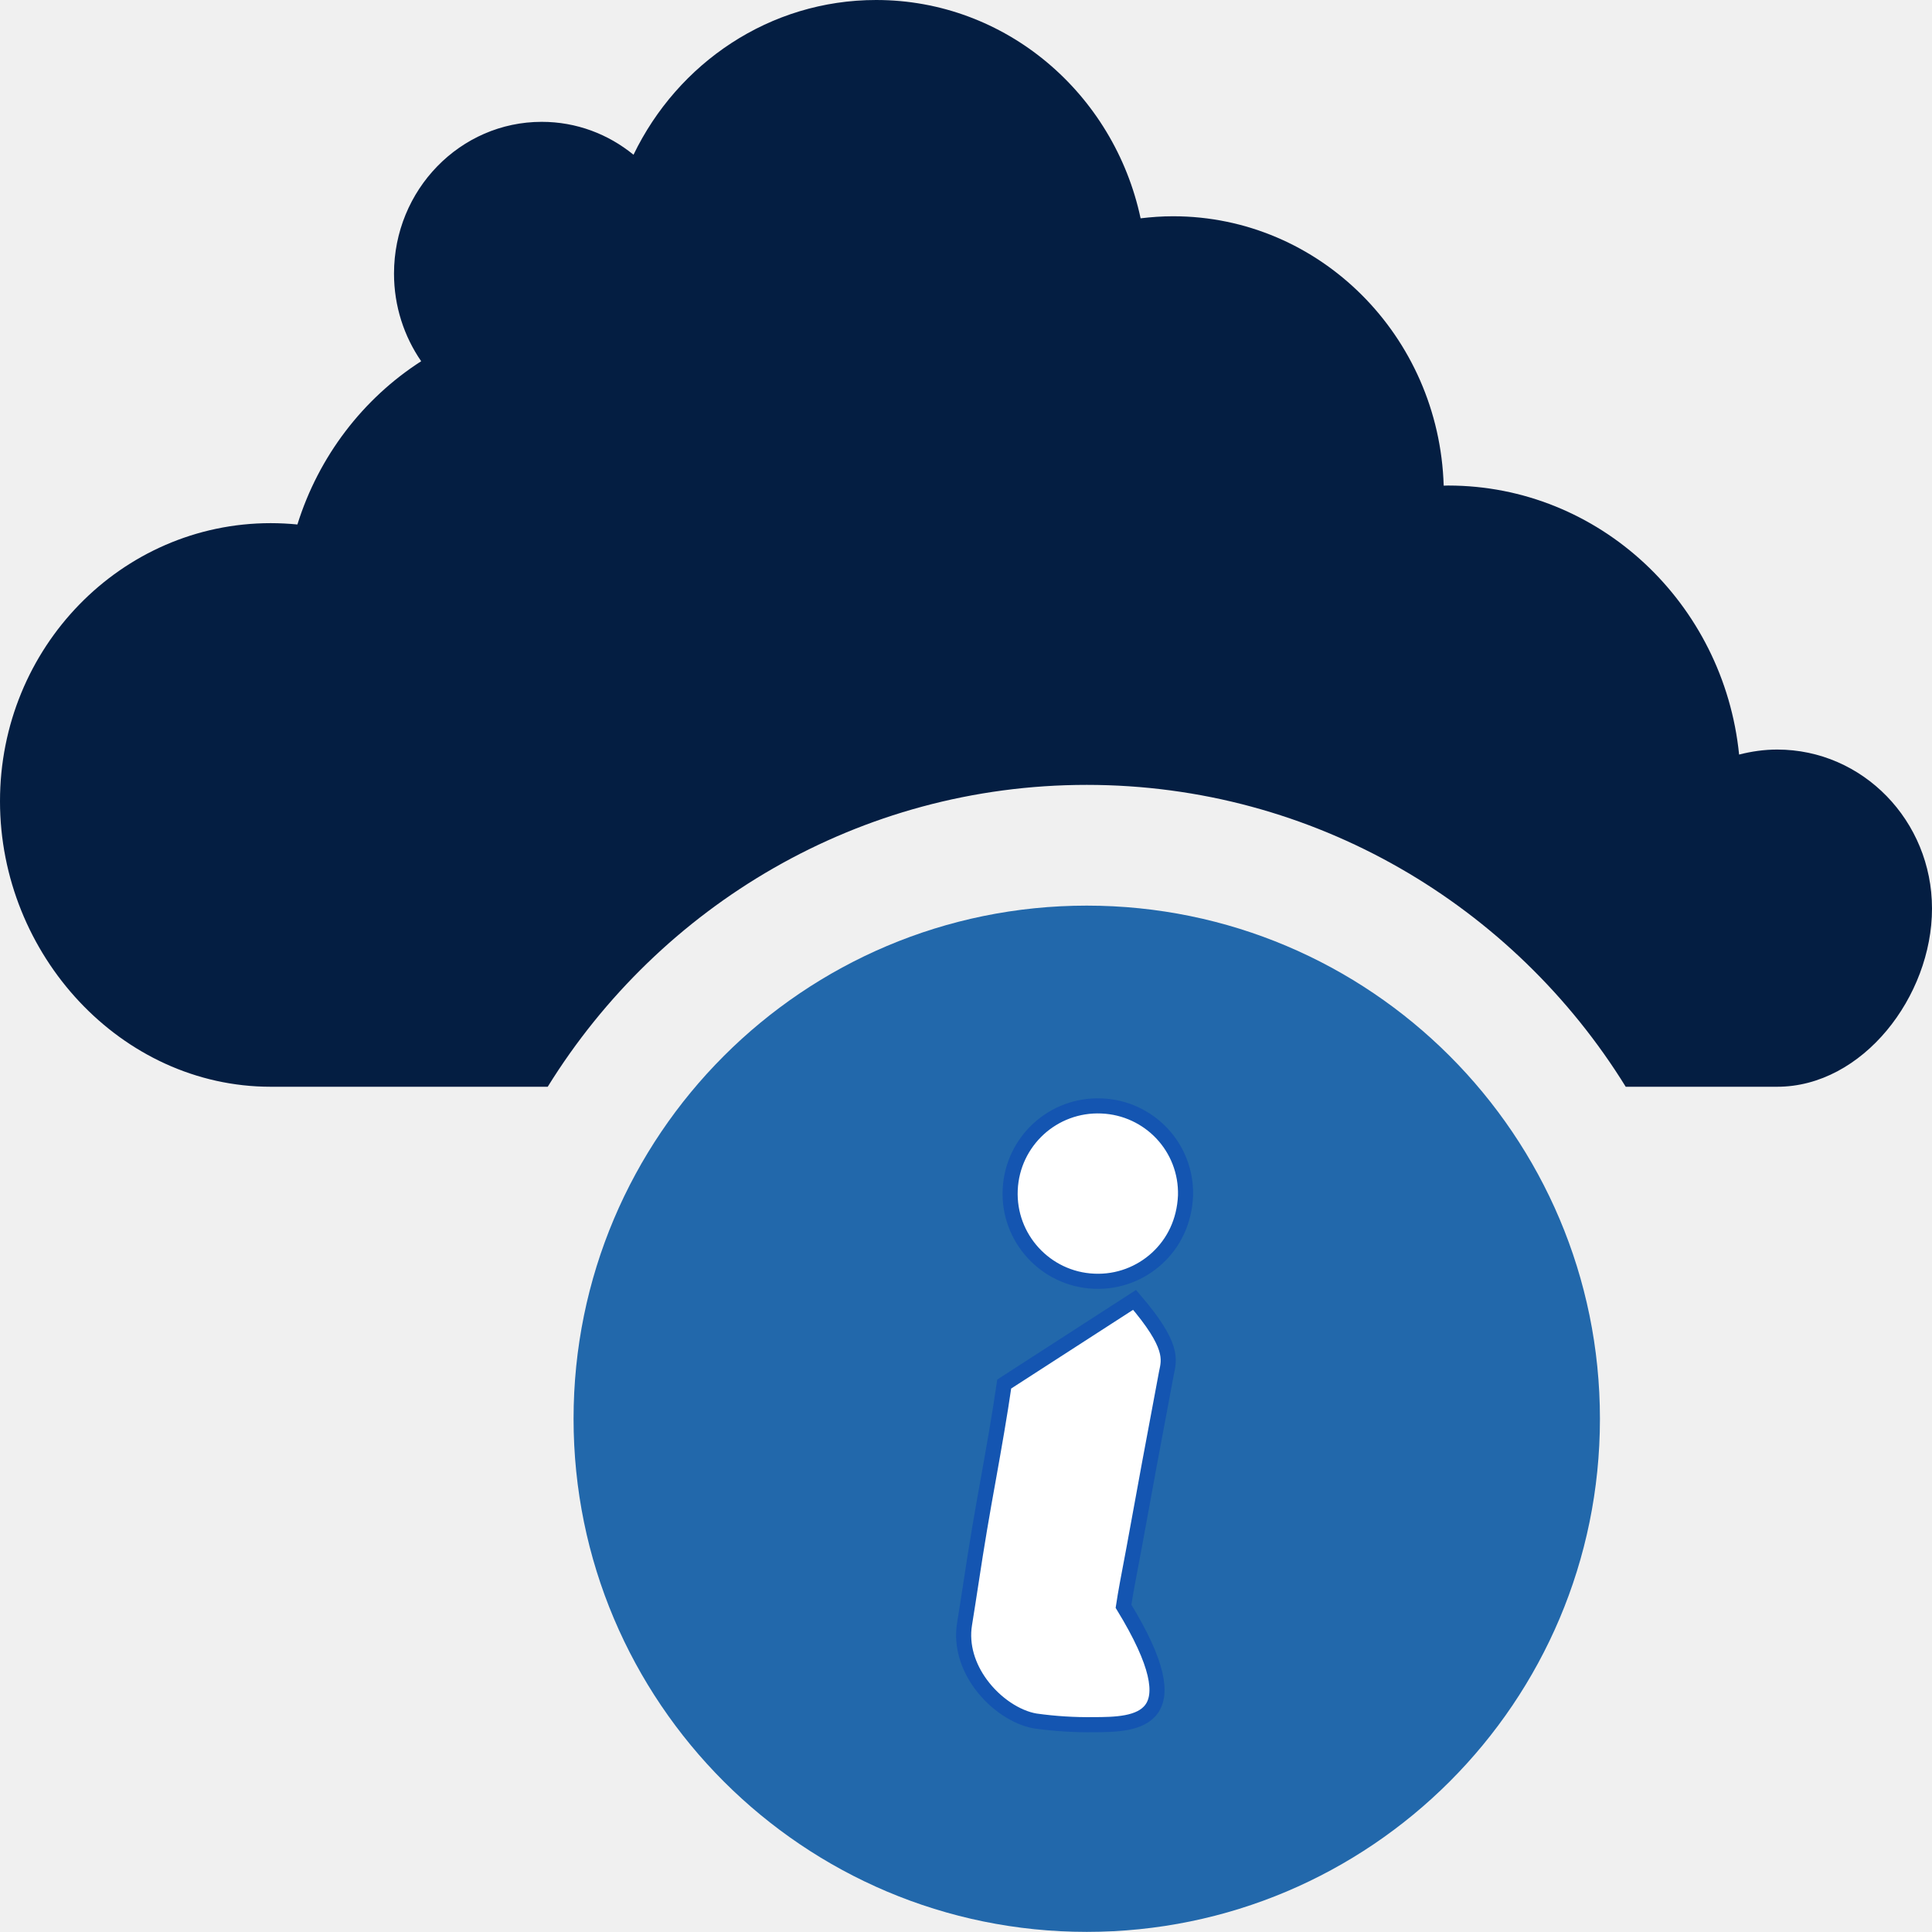
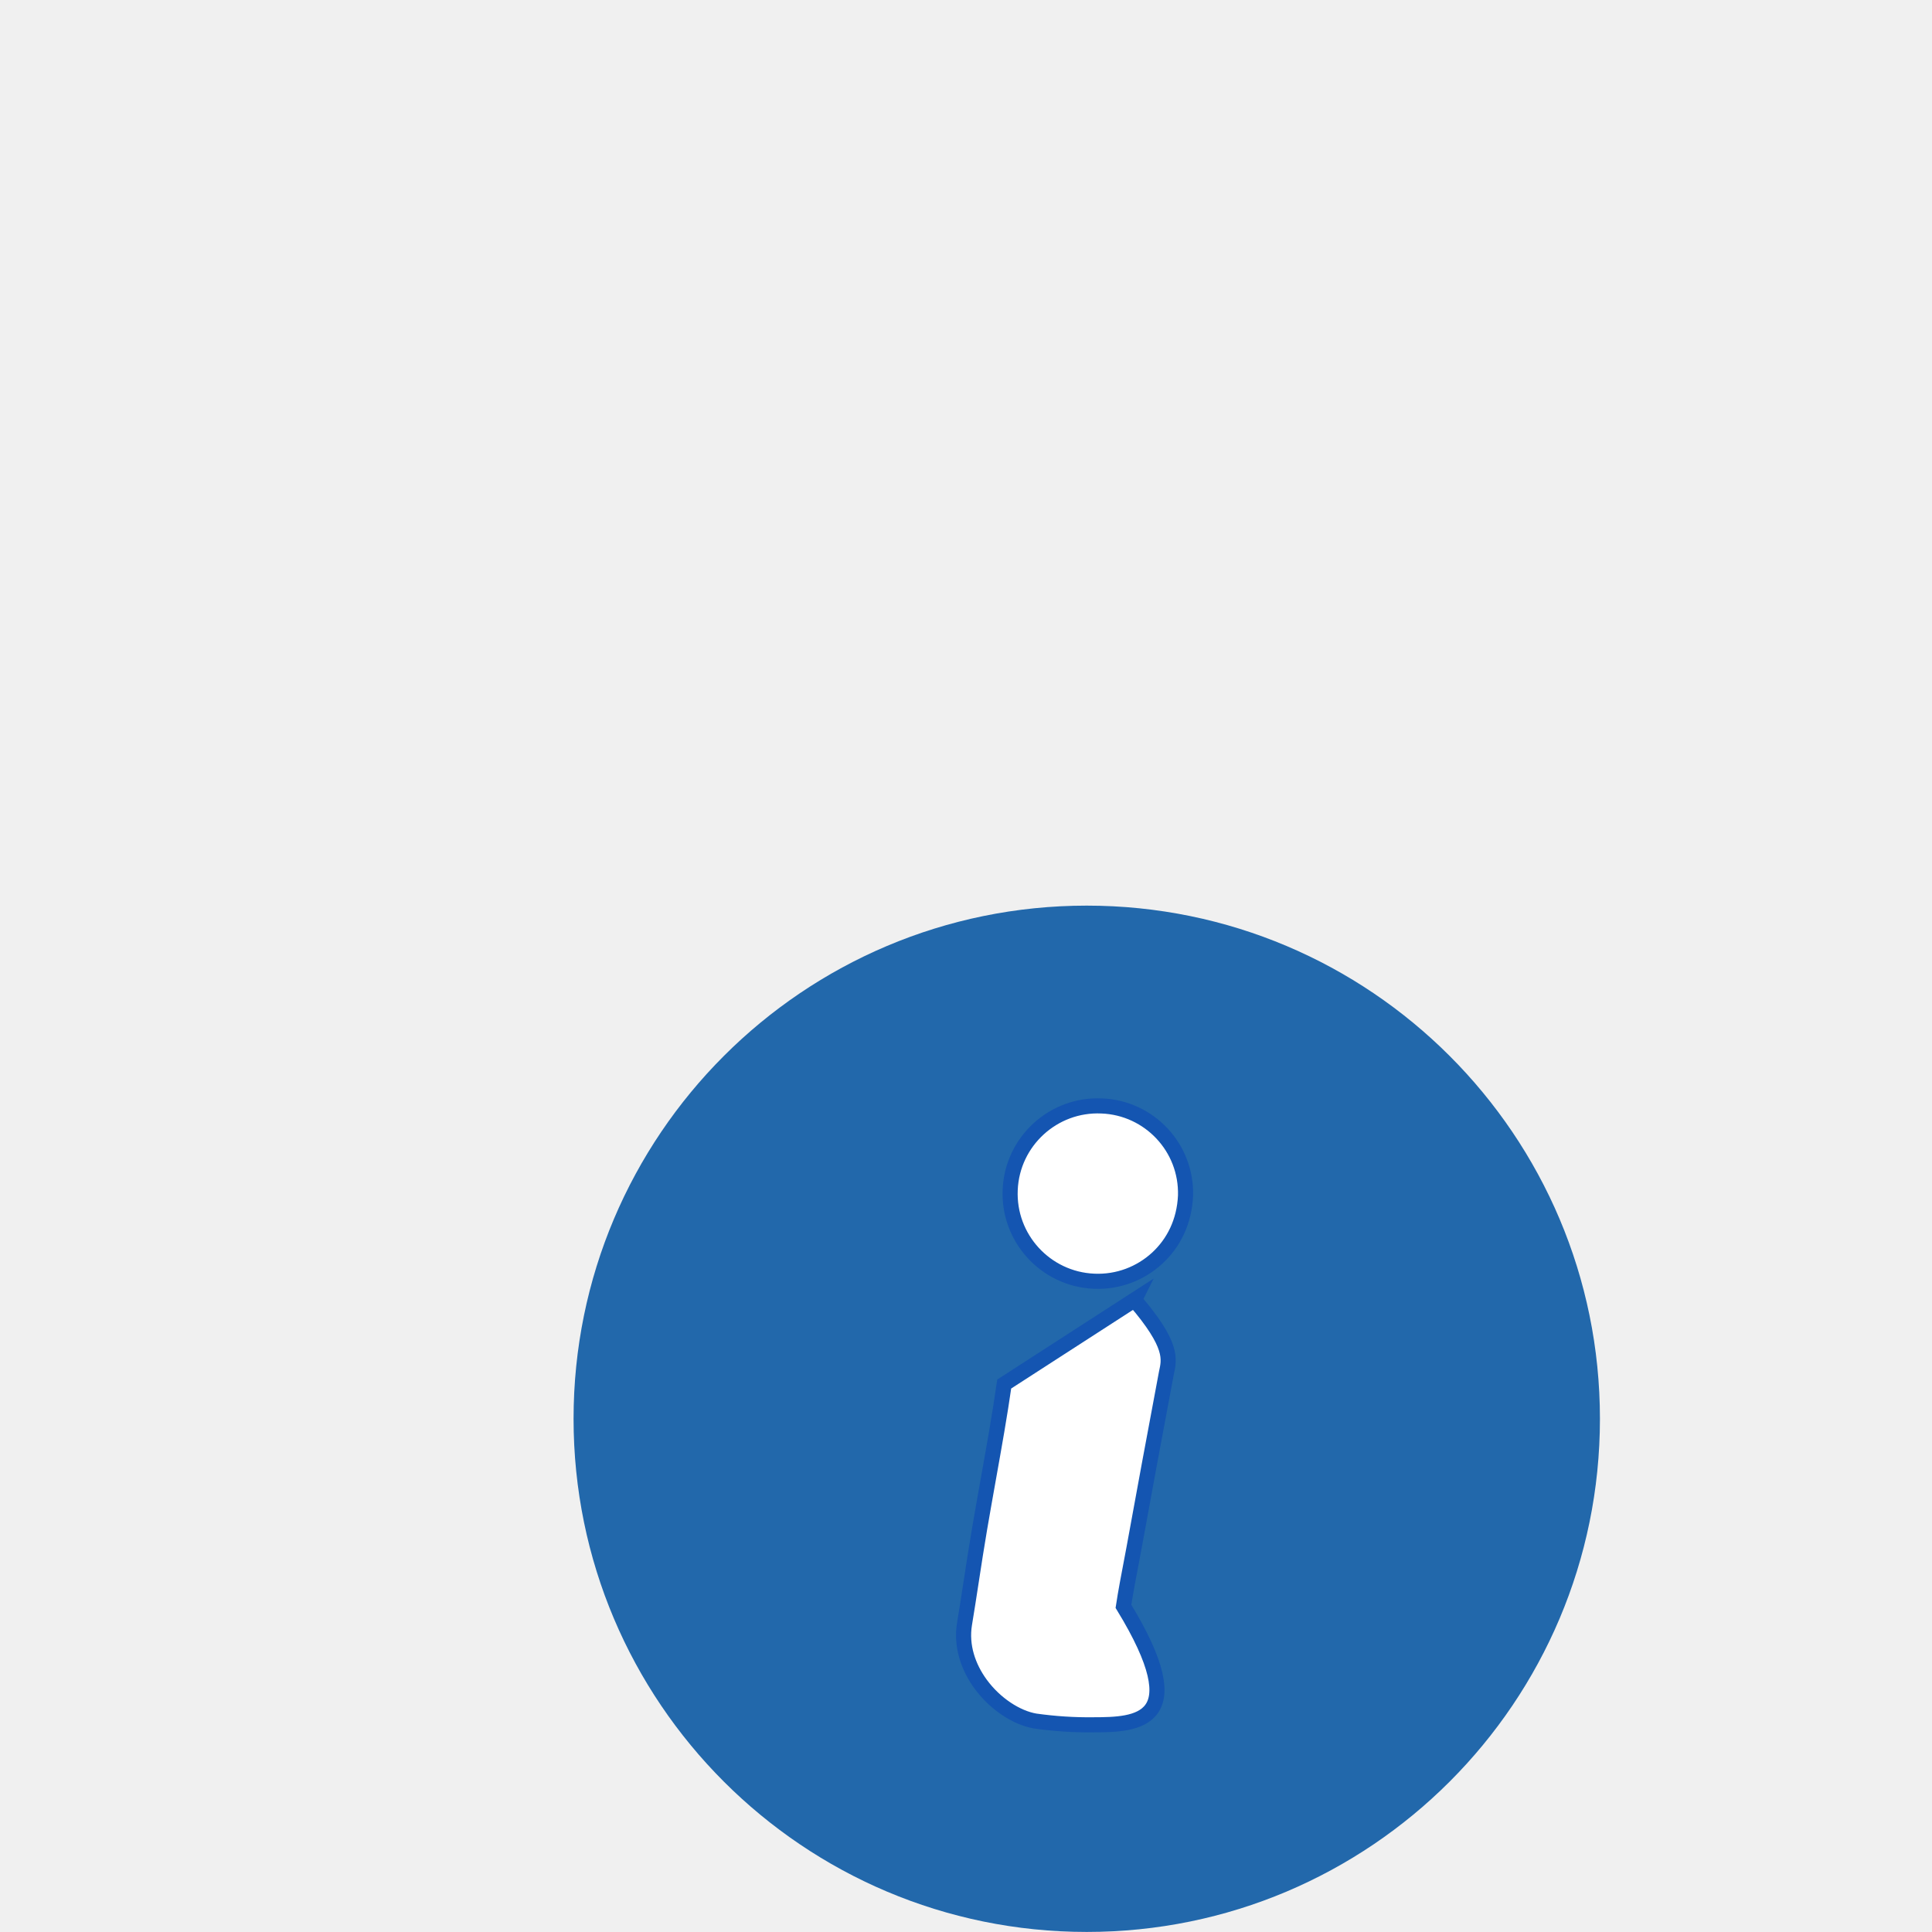
- <svg xmlns="http://www.w3.org/2000/svg" width="512" height="512" viewBox="0 0 32 32" fill="none">
-   <g clip-path="url(#clip0)">
-     <path fill-rule="evenodd" clip-rule="evenodd" d="M28.805 12.498C28.552 9.994 26.491 8.042 23.985 8.042C23.959 8.042 23.936 8.044 23.912 8.044C23.837 5.567 21.86 3.582 19.43 3.582C19.247 3.582 19.069 3.595 18.892 3.616C18.451 1.548 16.659 0 14.512 0C12.749 0 11.226 1.044 10.493 2.563C10.075 2.222 9.549 2.018 8.973 2.018C7.622 2.018 6.526 3.144 6.526 4.532C6.526 5.073 6.694 5.573 6.976 5.983C6.014 6.601 5.279 7.556 4.926 8.687C4.78 8.673 4.633 8.665 4.484 8.665C2.007 8.665 -0 10.727 -0 13.27C-0 15.814 2.007 18 4.484 18H9.072C10.925 15.006 14.227 13 18 13C21.771 13 25.076 15.006 26.927 18H29.436C30.852 18 32 16.503 32 15.049C32 13.594 30.852 12.415 29.436 12.415C29.218 12.415 29.008 12.446 28.805 12.498Z" fill="#041E42" />
-     <path fill-rule="evenodd" clip-rule="evenodd" d="M26.5 23.5C26.5 28.193 22.694 31.998 18 31.998C13.306 31.998 9.5 28.193 9.5 23.5C9.5 18.805 13.306 15 18 15C22.694 15 26.5 18.805 26.5 23.5Z" fill="#2268AB" />
-     <path fill-rule="evenodd" clip-rule="evenodd" d="M18.792 21.53L16.633 22.924C16.558 23.443 16.466 23.959 16.374 24.476C16.323 24.756 16.273 25.037 16.226 25.317C16.176 25.61 16.131 25.903 16.086 26.196C16.05 26.43 16.014 26.665 15.976 26.899C15.917 27.259 16.037 27.611 16.244 27.893C16.484 28.222 16.84 28.453 17.149 28.505C17.47 28.55 17.79 28.57 18.11 28.566C18.83 28.565 19.788 28.535 18.609 26.605C18.643 26.38 18.688 26.141 18.783 25.642C18.949 24.724 19.119 23.807 19.32 22.741C19.368 22.515 19.44 22.284 18.792 21.53ZM18.246 18.318C17.846 18.301 17.476 18.447 17.202 18.698C16.928 18.95 16.75 19.305 16.732 19.706C16.714 20.107 16.861 20.477 17.112 20.751C17.363 21.025 17.719 21.204 18.12 21.221C18.521 21.239 18.891 21.092 19.165 20.841C19.438 20.59 19.617 20.236 19.636 19.804C19.647 19.407 19.498 19.043 19.247 18.775C18.995 18.507 18.642 18.334 18.246 18.318Z" fill="white" stroke="#1455B1" stroke-width="0.25" />
-   </g>
-   <defs>
+ <svg xmlns="http://www.w3.org/2000/svg" width="512" height="512" viewBox="0 0 32 32" fill="none" version="1.1" id="svg15">
+   <path fill-rule="evenodd" clip-rule="evenodd" d="m 26.5,23.5 c 0,4.694 -3.806,8.499 -8.5,8.499 -4.694,0 -8.5,-3.805 -8.5,-8.499 C 9.5,18.805 13.306,15 18,15 c 4.694,0 8.5,3.805 8.5,8.499 z" fill="#2268ab" id="path4" style="stroke:none;stroke-width:3.125;stroke-miterlimit:4;stroke-dasharray:none;paint-order:stroke fill markers" />
+   <path fill-rule="evenodd" clip-rule="evenodd" d="m 18.792,21.53 -2.159,1.394 c -0.074,0.519 -0.167,1.035 -0.259,1.552 -0.05,0.28 -0.1,0.561 -0.148,0.842 -0.05,0.292 -0.095,0.586 -0.14,0.879 -0.036,0.234 -0.072,0.469 -0.111,0.703 -0.059,0.361 0.061,0.712 0.268,0.995 0.24,0.328 0.596,0.559 0.905,0.611 0.321,0.045 0.641,0.066 0.961,0.062 0.72,-9e-4 1.678,-0.032 0.499,-1.962 0.034,-0.225 0.079,-0.464 0.174,-0.962 0.167,-0.918 0.336,-1.836 0.537,-2.902 0.048,-0.226 0.12,-0.457 -0.528,-1.21 z m -0.546,-3.212 c -0.4,-0.018 -0.77,0.129 -1.044,0.38 -0.274,0.251 -0.453,0.607 -0.47,1.008 -0.018,0.401 0.129,0.771 0.38,1.045 0.251,0.274 0.607,0.453 1.008,0.47 0.401,0.018 0.771,-0.129 1.045,-0.38 0.273,-0.251 0.452,-0.605 0.471,-1.037 0.011,-0.398 -0.138,-0.761 -0.389,-1.029 -0.251,-0.268 -0.604,-0.442 -1,-0.457 z" fill="#ffffff" stroke="#1455b1" stroke-width="0.25" id="path6" />
+   <defs id="defs13">
    <clipPath id="clip0">
-       <rect width="32" height="32" fill="white" />
+       <rect width="32" height="32" fill="white" id="rect10" />
    </clipPath>
  </defs>
</svg>
